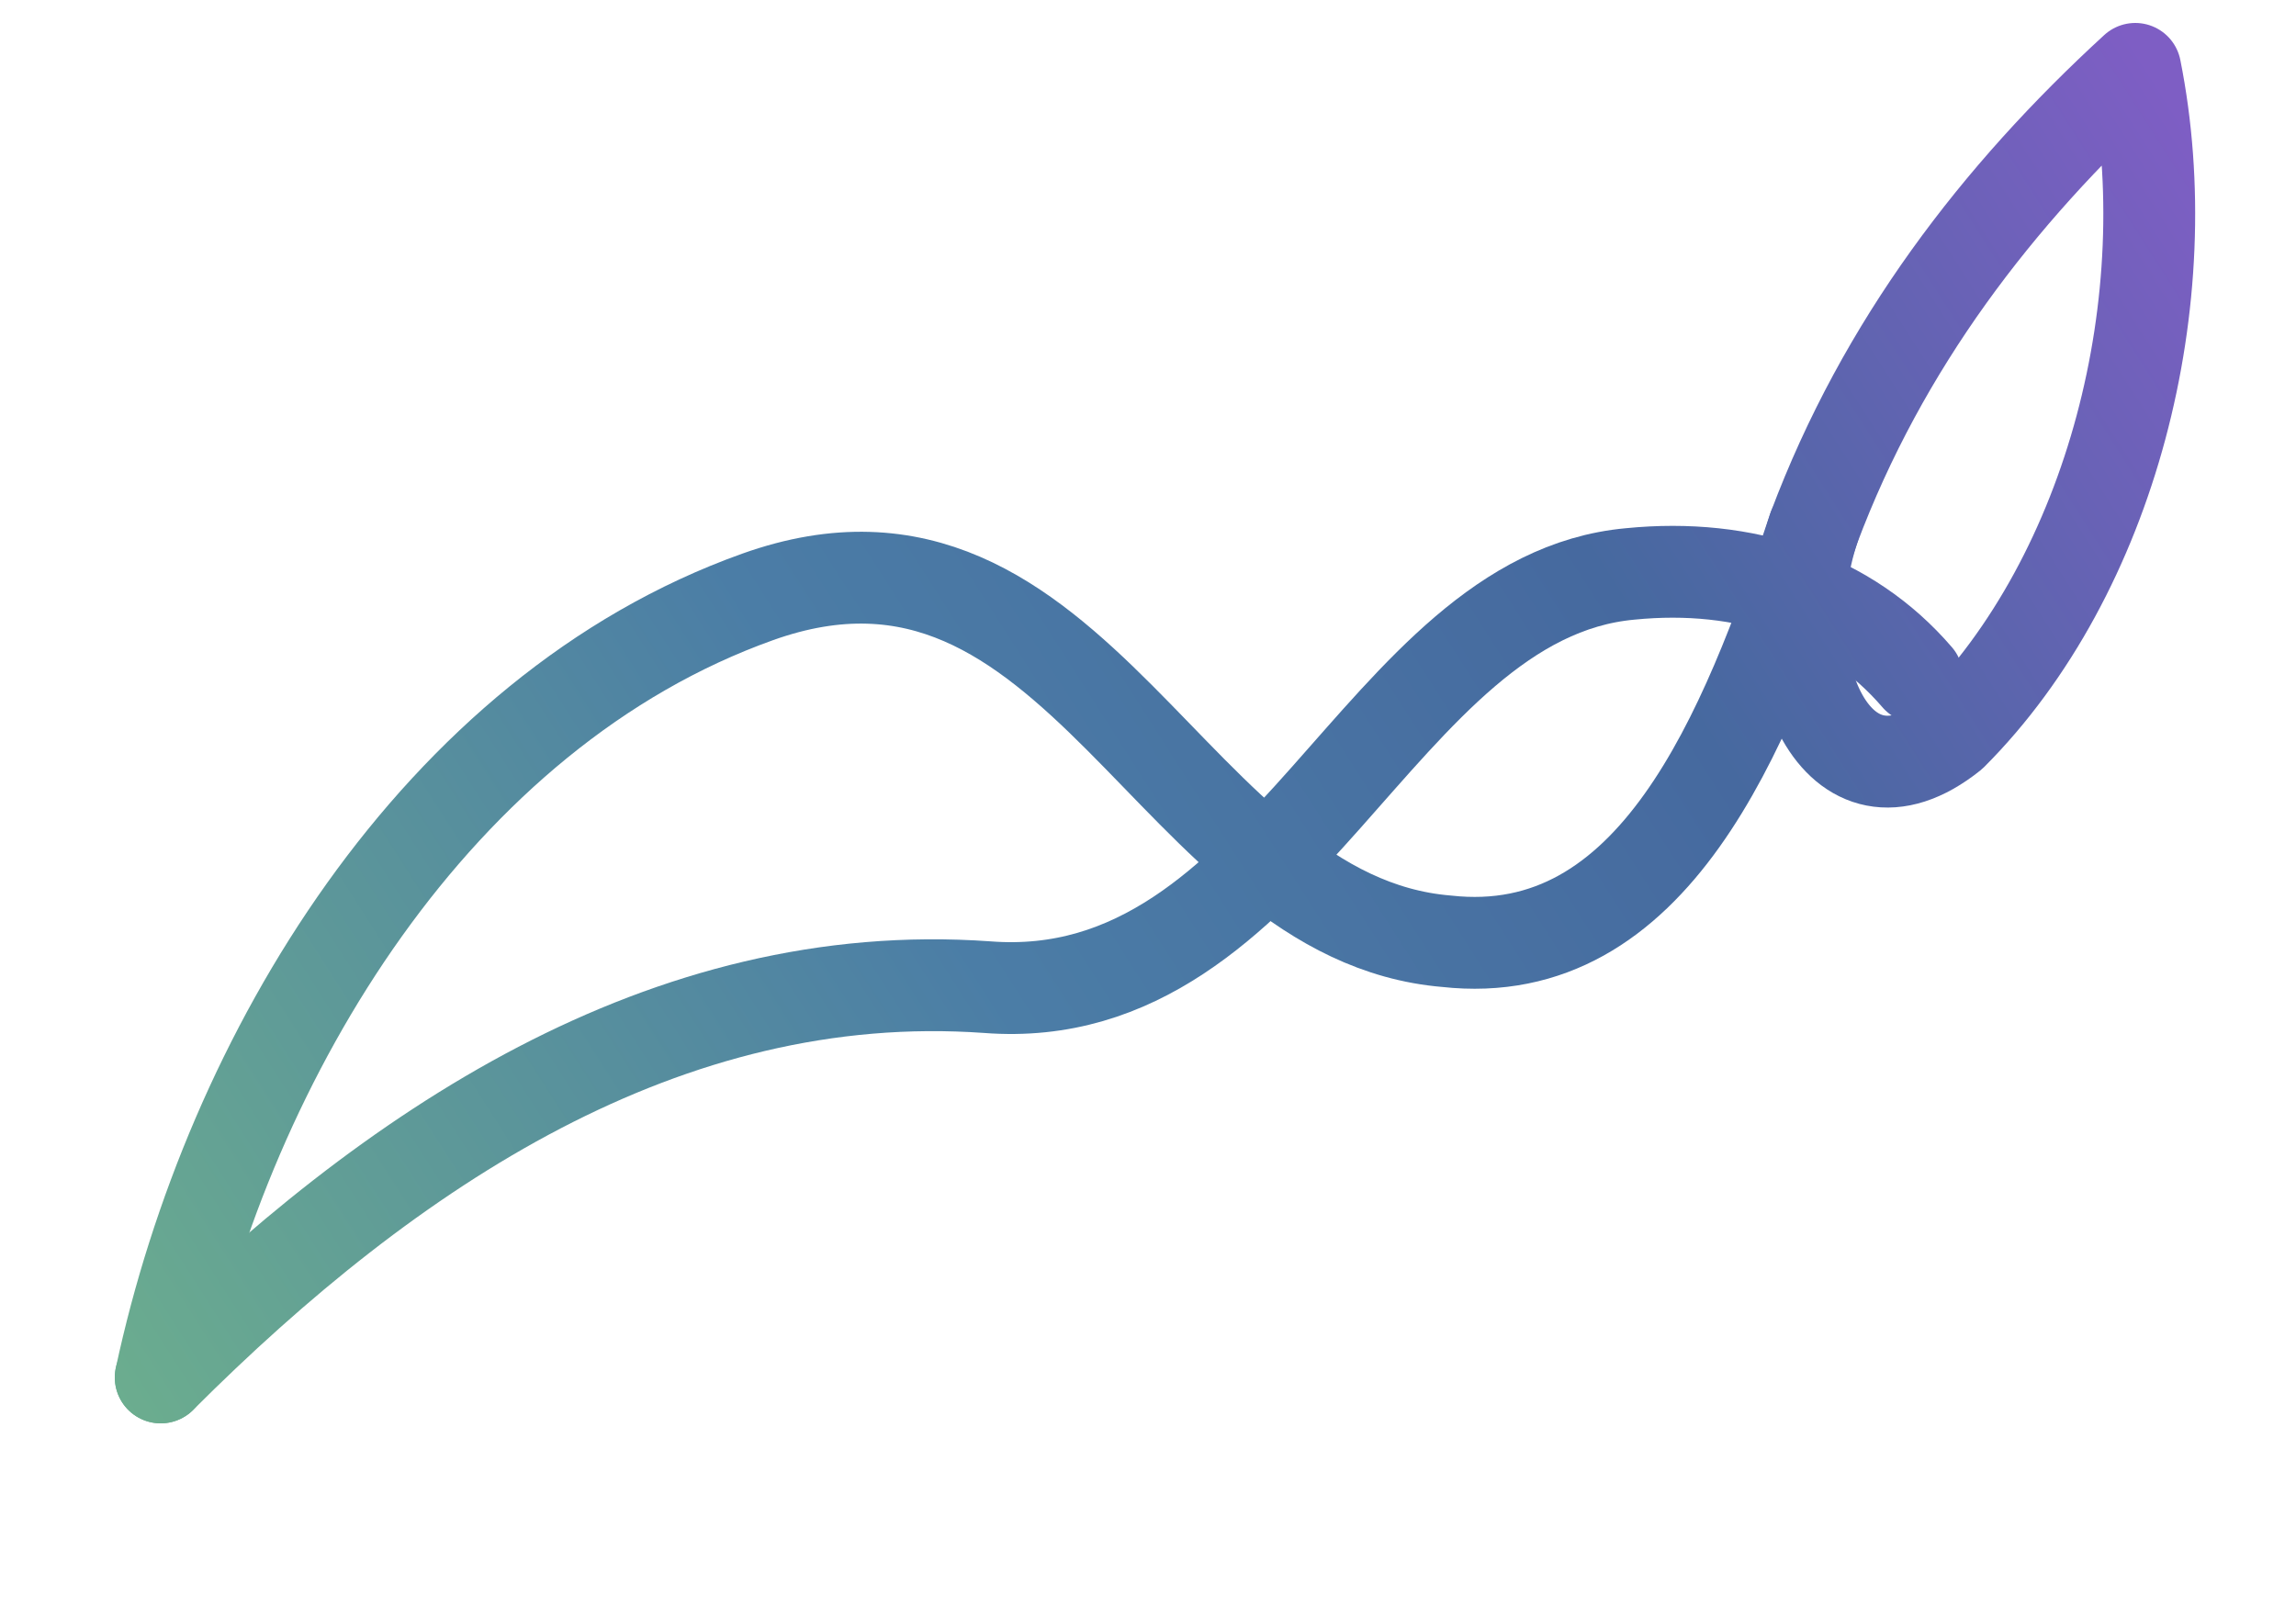
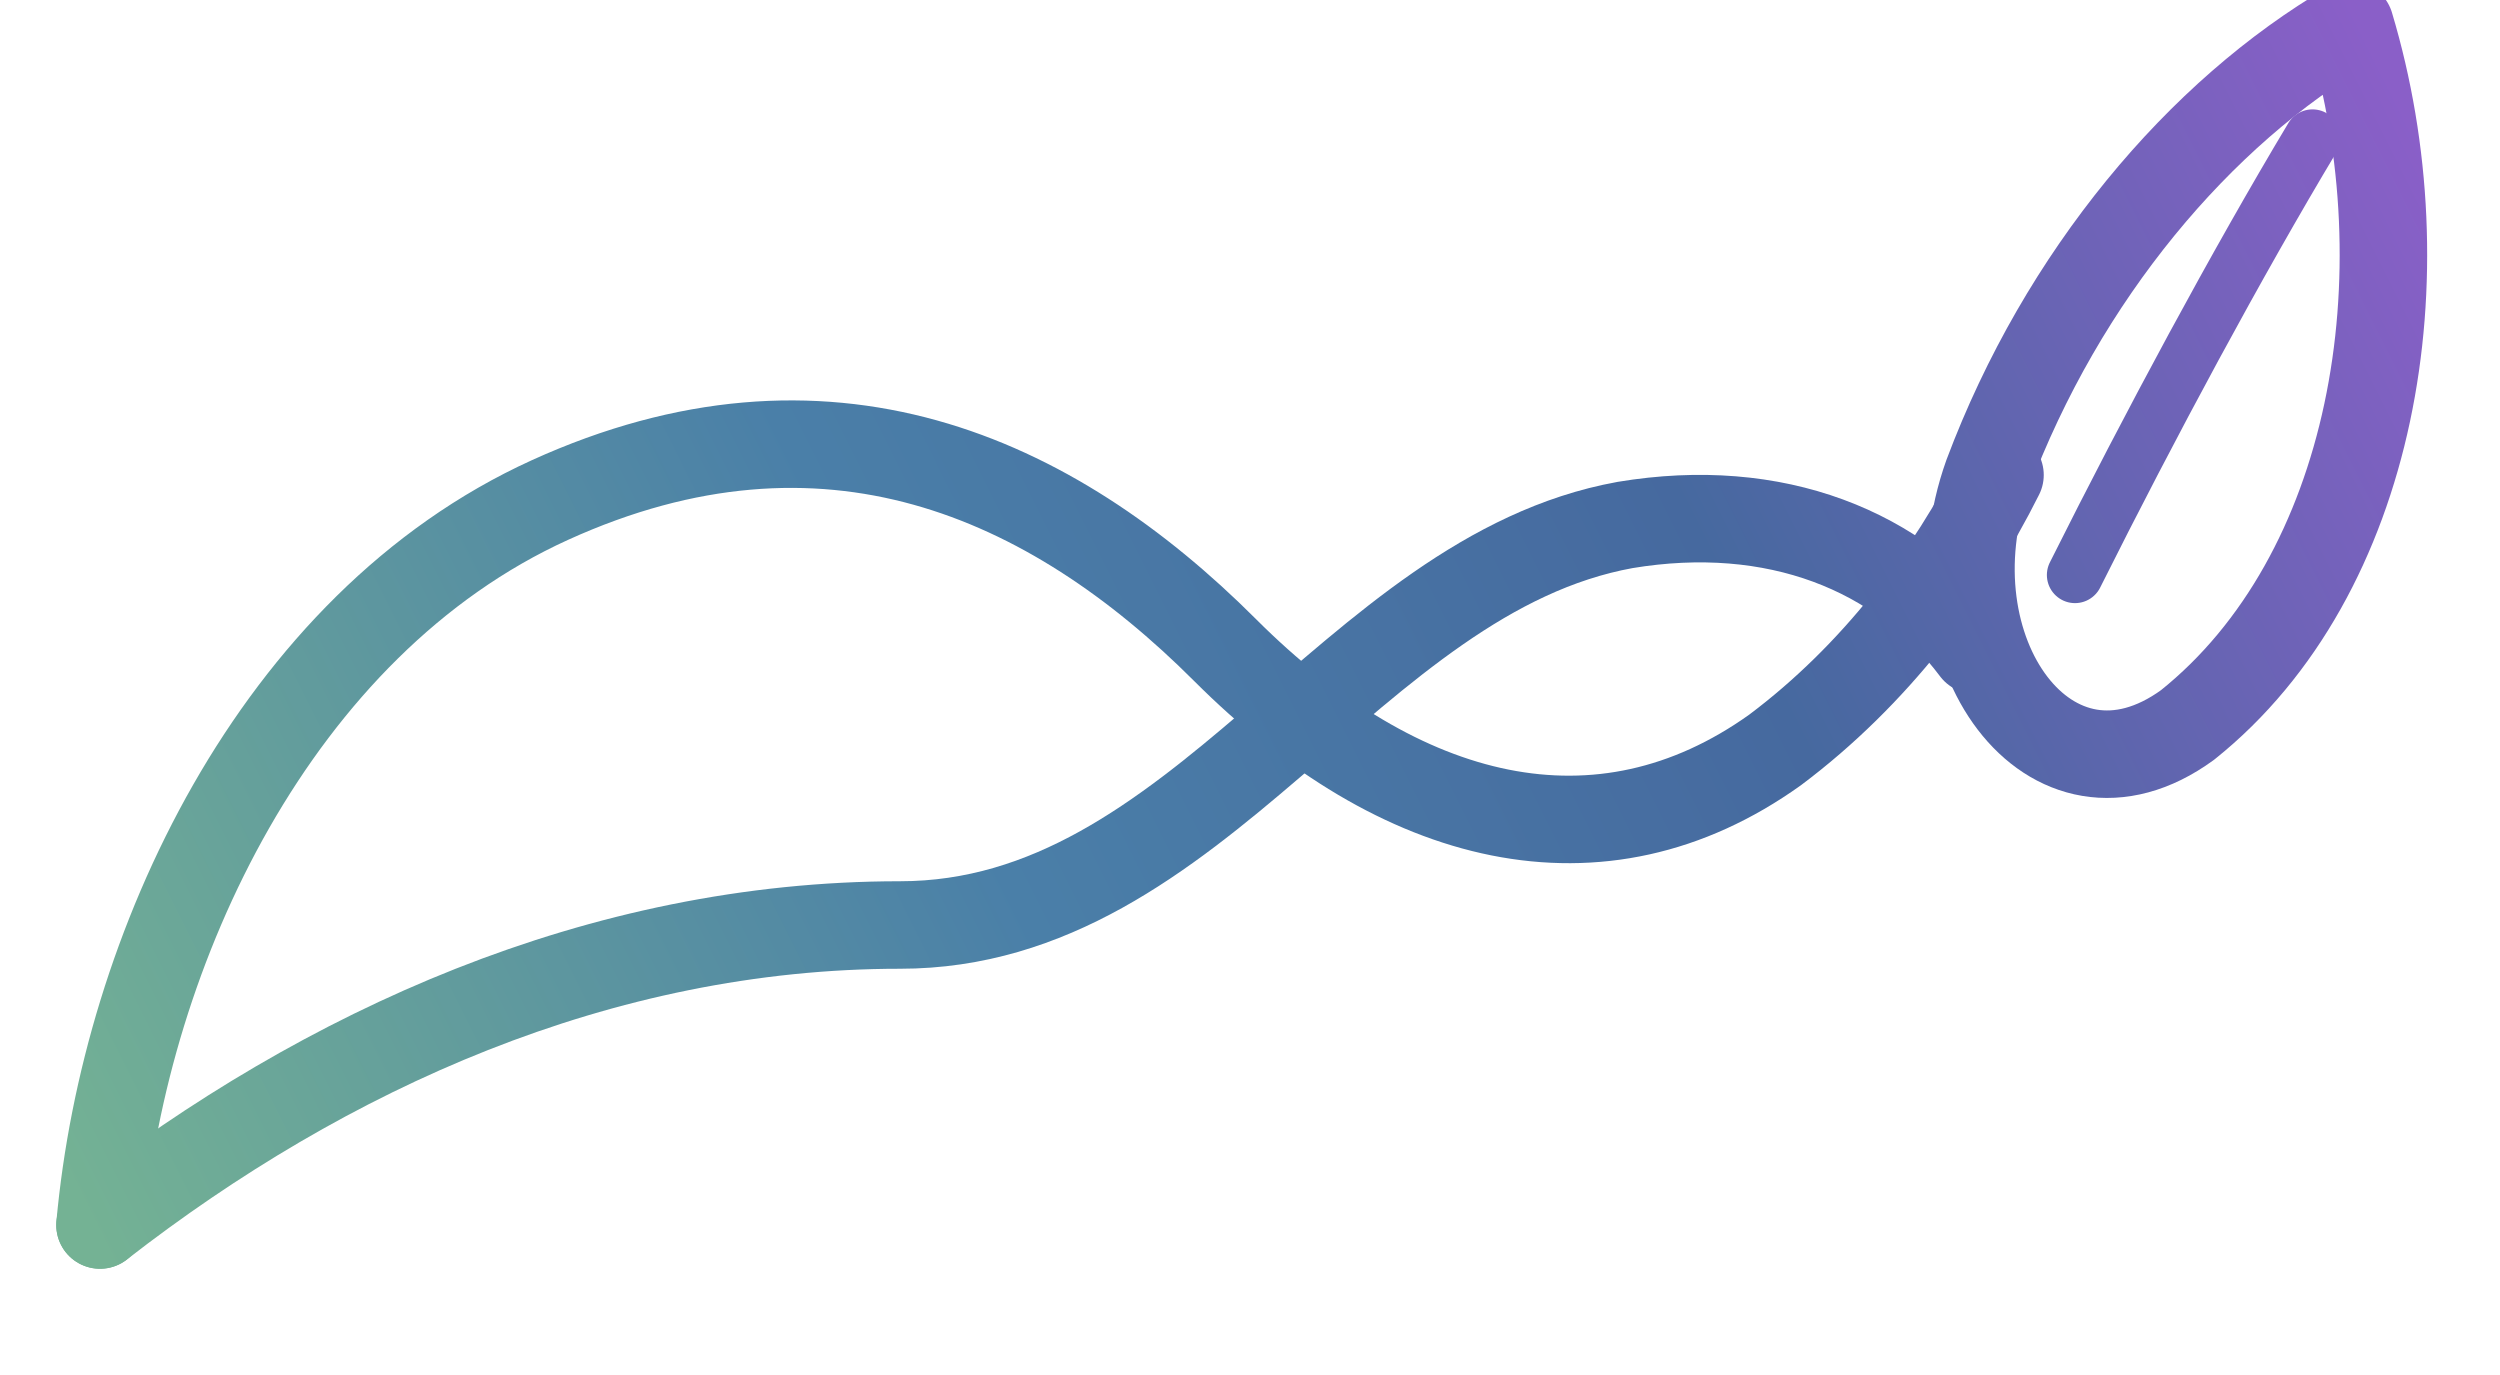
- <svg xmlns="http://www.w3.org/2000/svg" viewBox="0 0 200 140" fill="none">
+ <svg xmlns="http://www.w3.org/2000/svg" viewBox="0 0 200 110" fill="none">
  <defs>
-     <linearGradient id="bGrad" gradientUnits="userSpaceOnUse" x1="10" y1="125" x2="190" y2="10">
-       <stop offset="0" stop-color="#6cae8e" />
-       <stop offset="0.4" stop-color="#4b7da6" />
-       <stop offset="0.7" stop-color="#46699f" />
-       <stop offset="1" stop-color="#7e5ec4" />
+     <linearGradient id="bGrad" gradientUnits="userSpaceOnUse" x1="8" y1="100" x2="192" y2="8">
+       <stop offset="0" stop-color="#74b294" />
+       <stop offset="0.38" stop-color="#4a7fa8" />
+       <stop offset="0.68" stop-color="#46699f" />
+       <stop offset="1" stop-color="#8a5fc8" />
    </linearGradient>
  </defs>
-   <g stroke="url(#bGrad)" stroke-width="8" stroke-linecap="round" stroke-linejoin="round">
-     <path d="M14 120 C20 92 38 62 66 52 C94 42 102 80 126 82 C144 84 152 64 158 46" />
-     <path d="M14 120 C34 100 58 84 86 86 C112 88 120 52 142 50 C152 49 161 52 167 59" />
-     <path d="M158 46 C164 30 174 17 186 6 C190 26 184 50 170 64 C160 72 154 58 158 46 Z" />
+   <g stroke="url(#bGrad)" stroke-width="7" stroke-linecap="round" stroke-linejoin="round">
+     <path d="M8 98 C10 76 22 50 44 40 C66 30 84 38 98 52 C112 66 128 70 142 60 C150 54 156 46 160 38" />
+     <path d="M8 98 C26 84 48 74 72 74 C96 74 108 46 130 42 C142 40 152 44 158 52" />
+     <path d="M159 38 C165 22 176 9 188 2 C194 22 190 46 175 58 C164 66 154 52 159 38 Z" />
+     <path d="M166 46 C172 34 179 21 185 11" stroke-width="4.5" />
  </g>
</svg>
